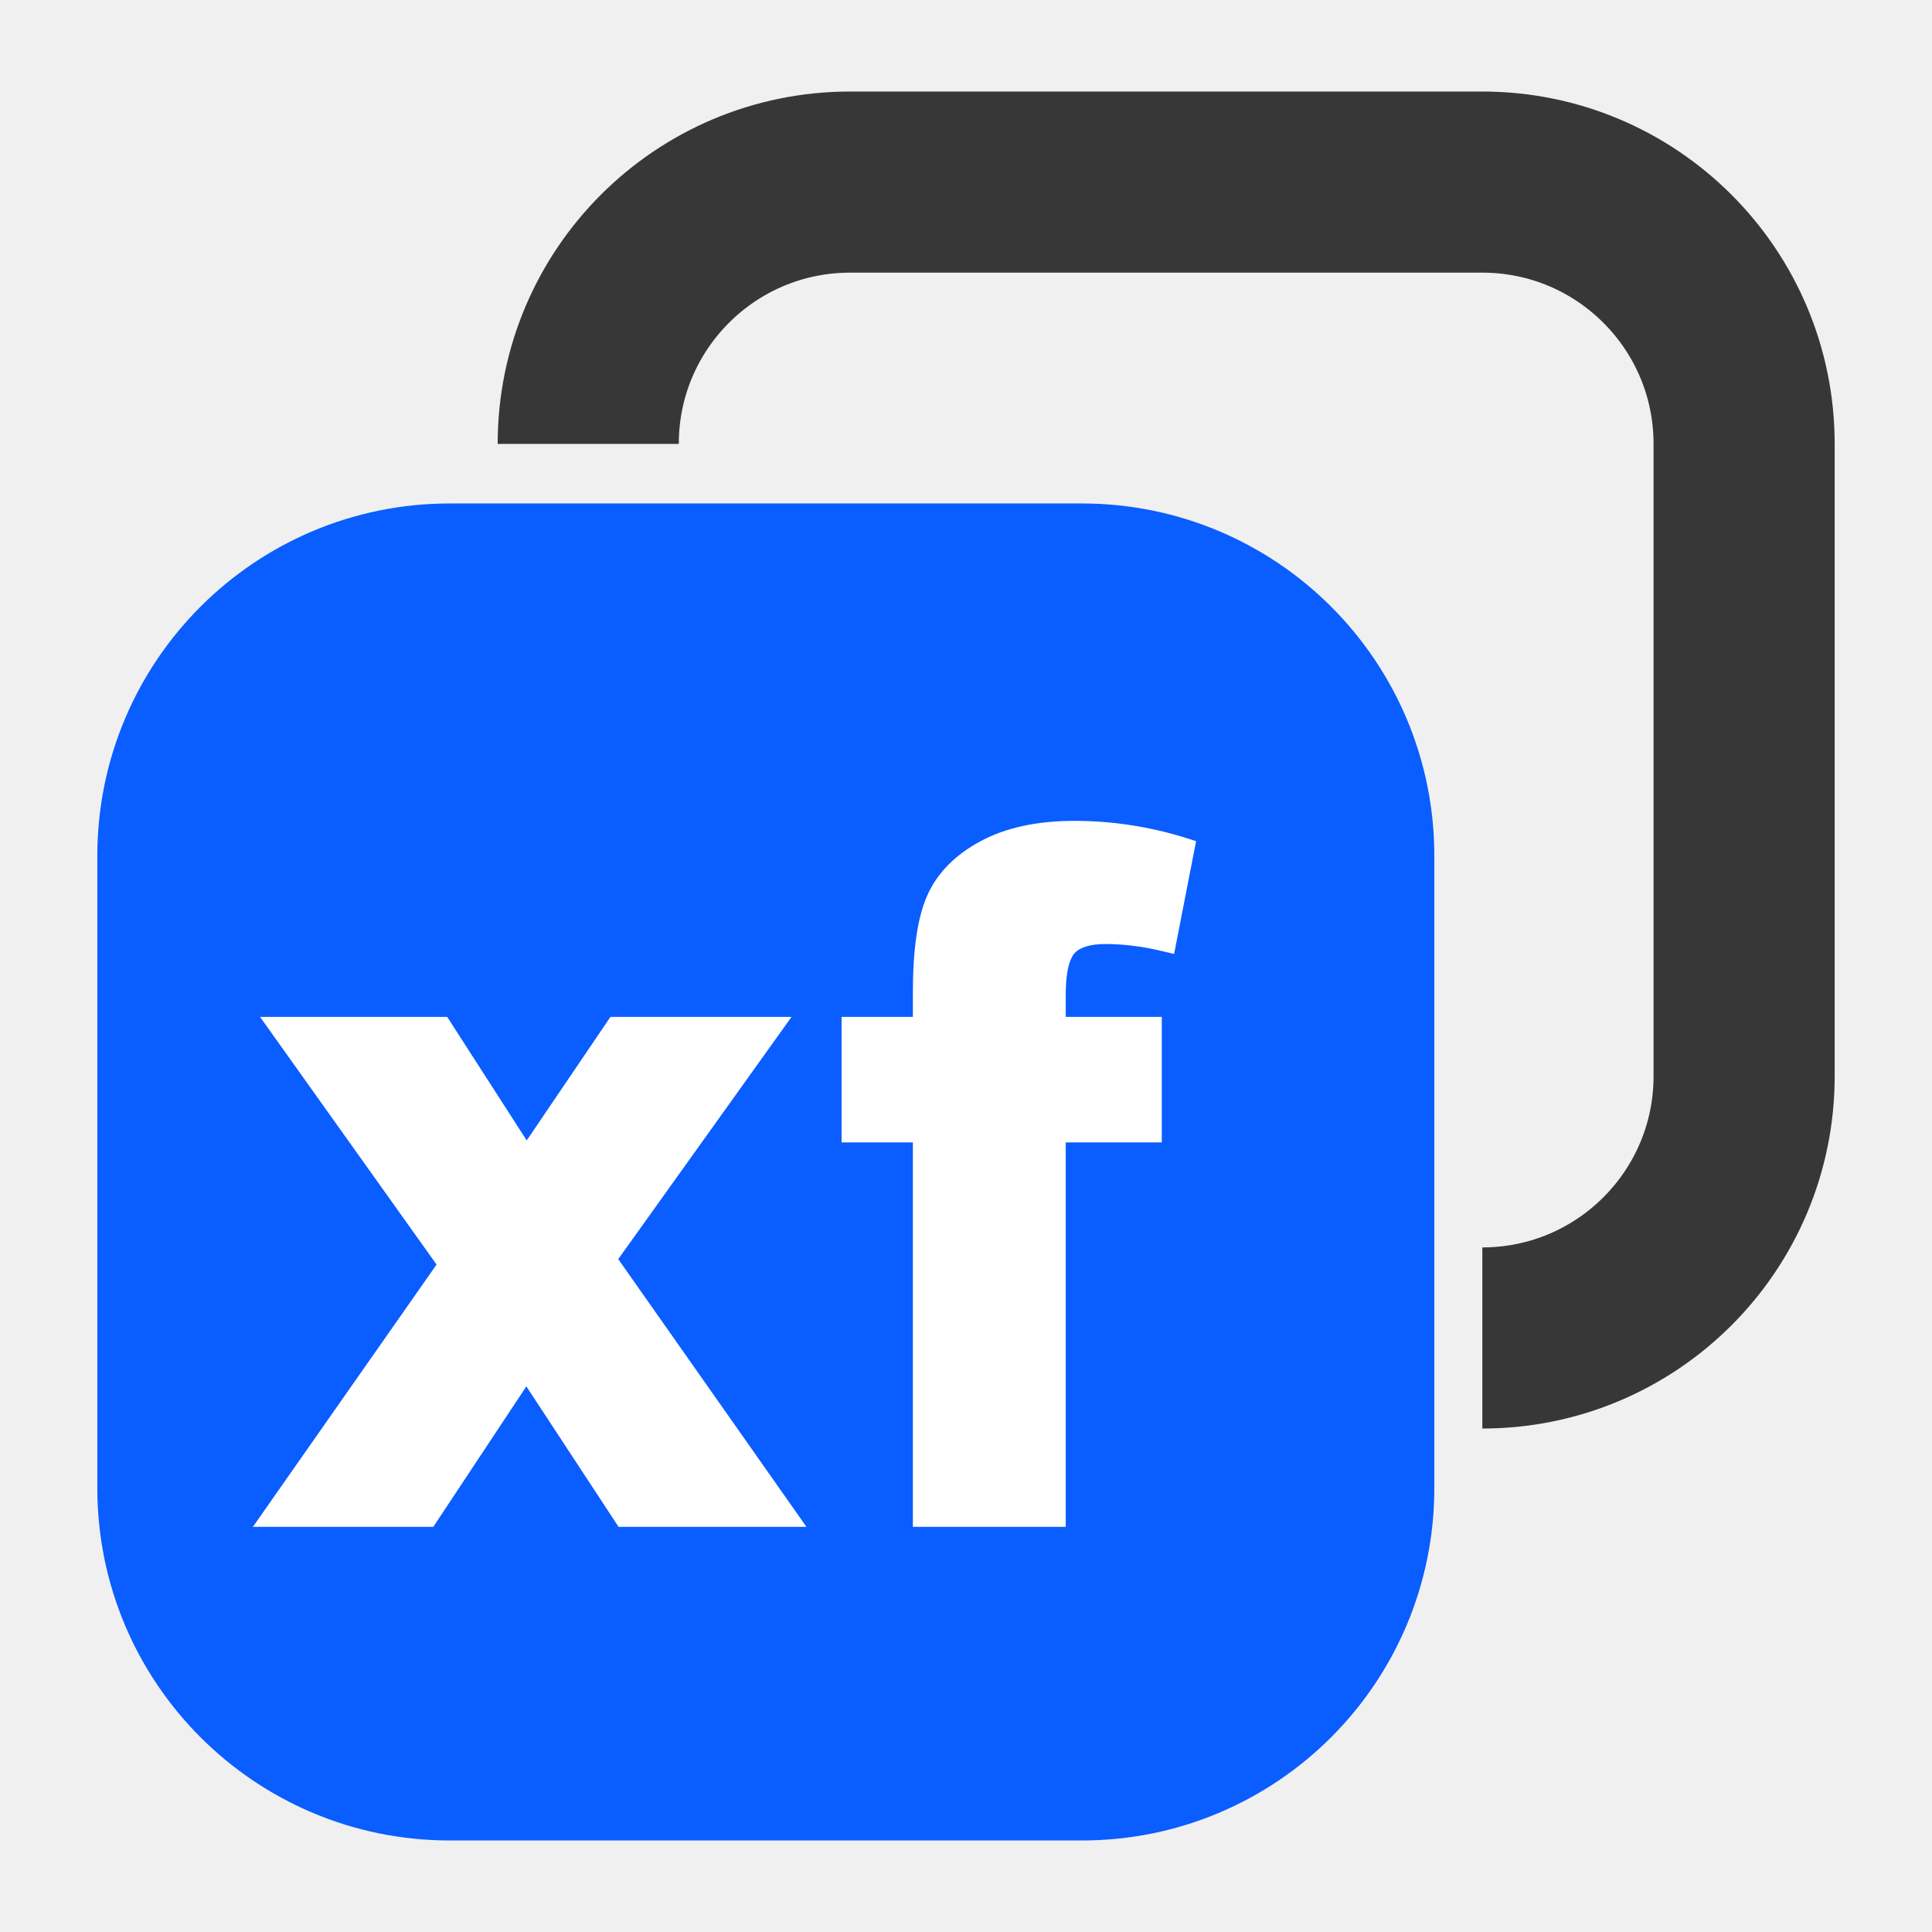
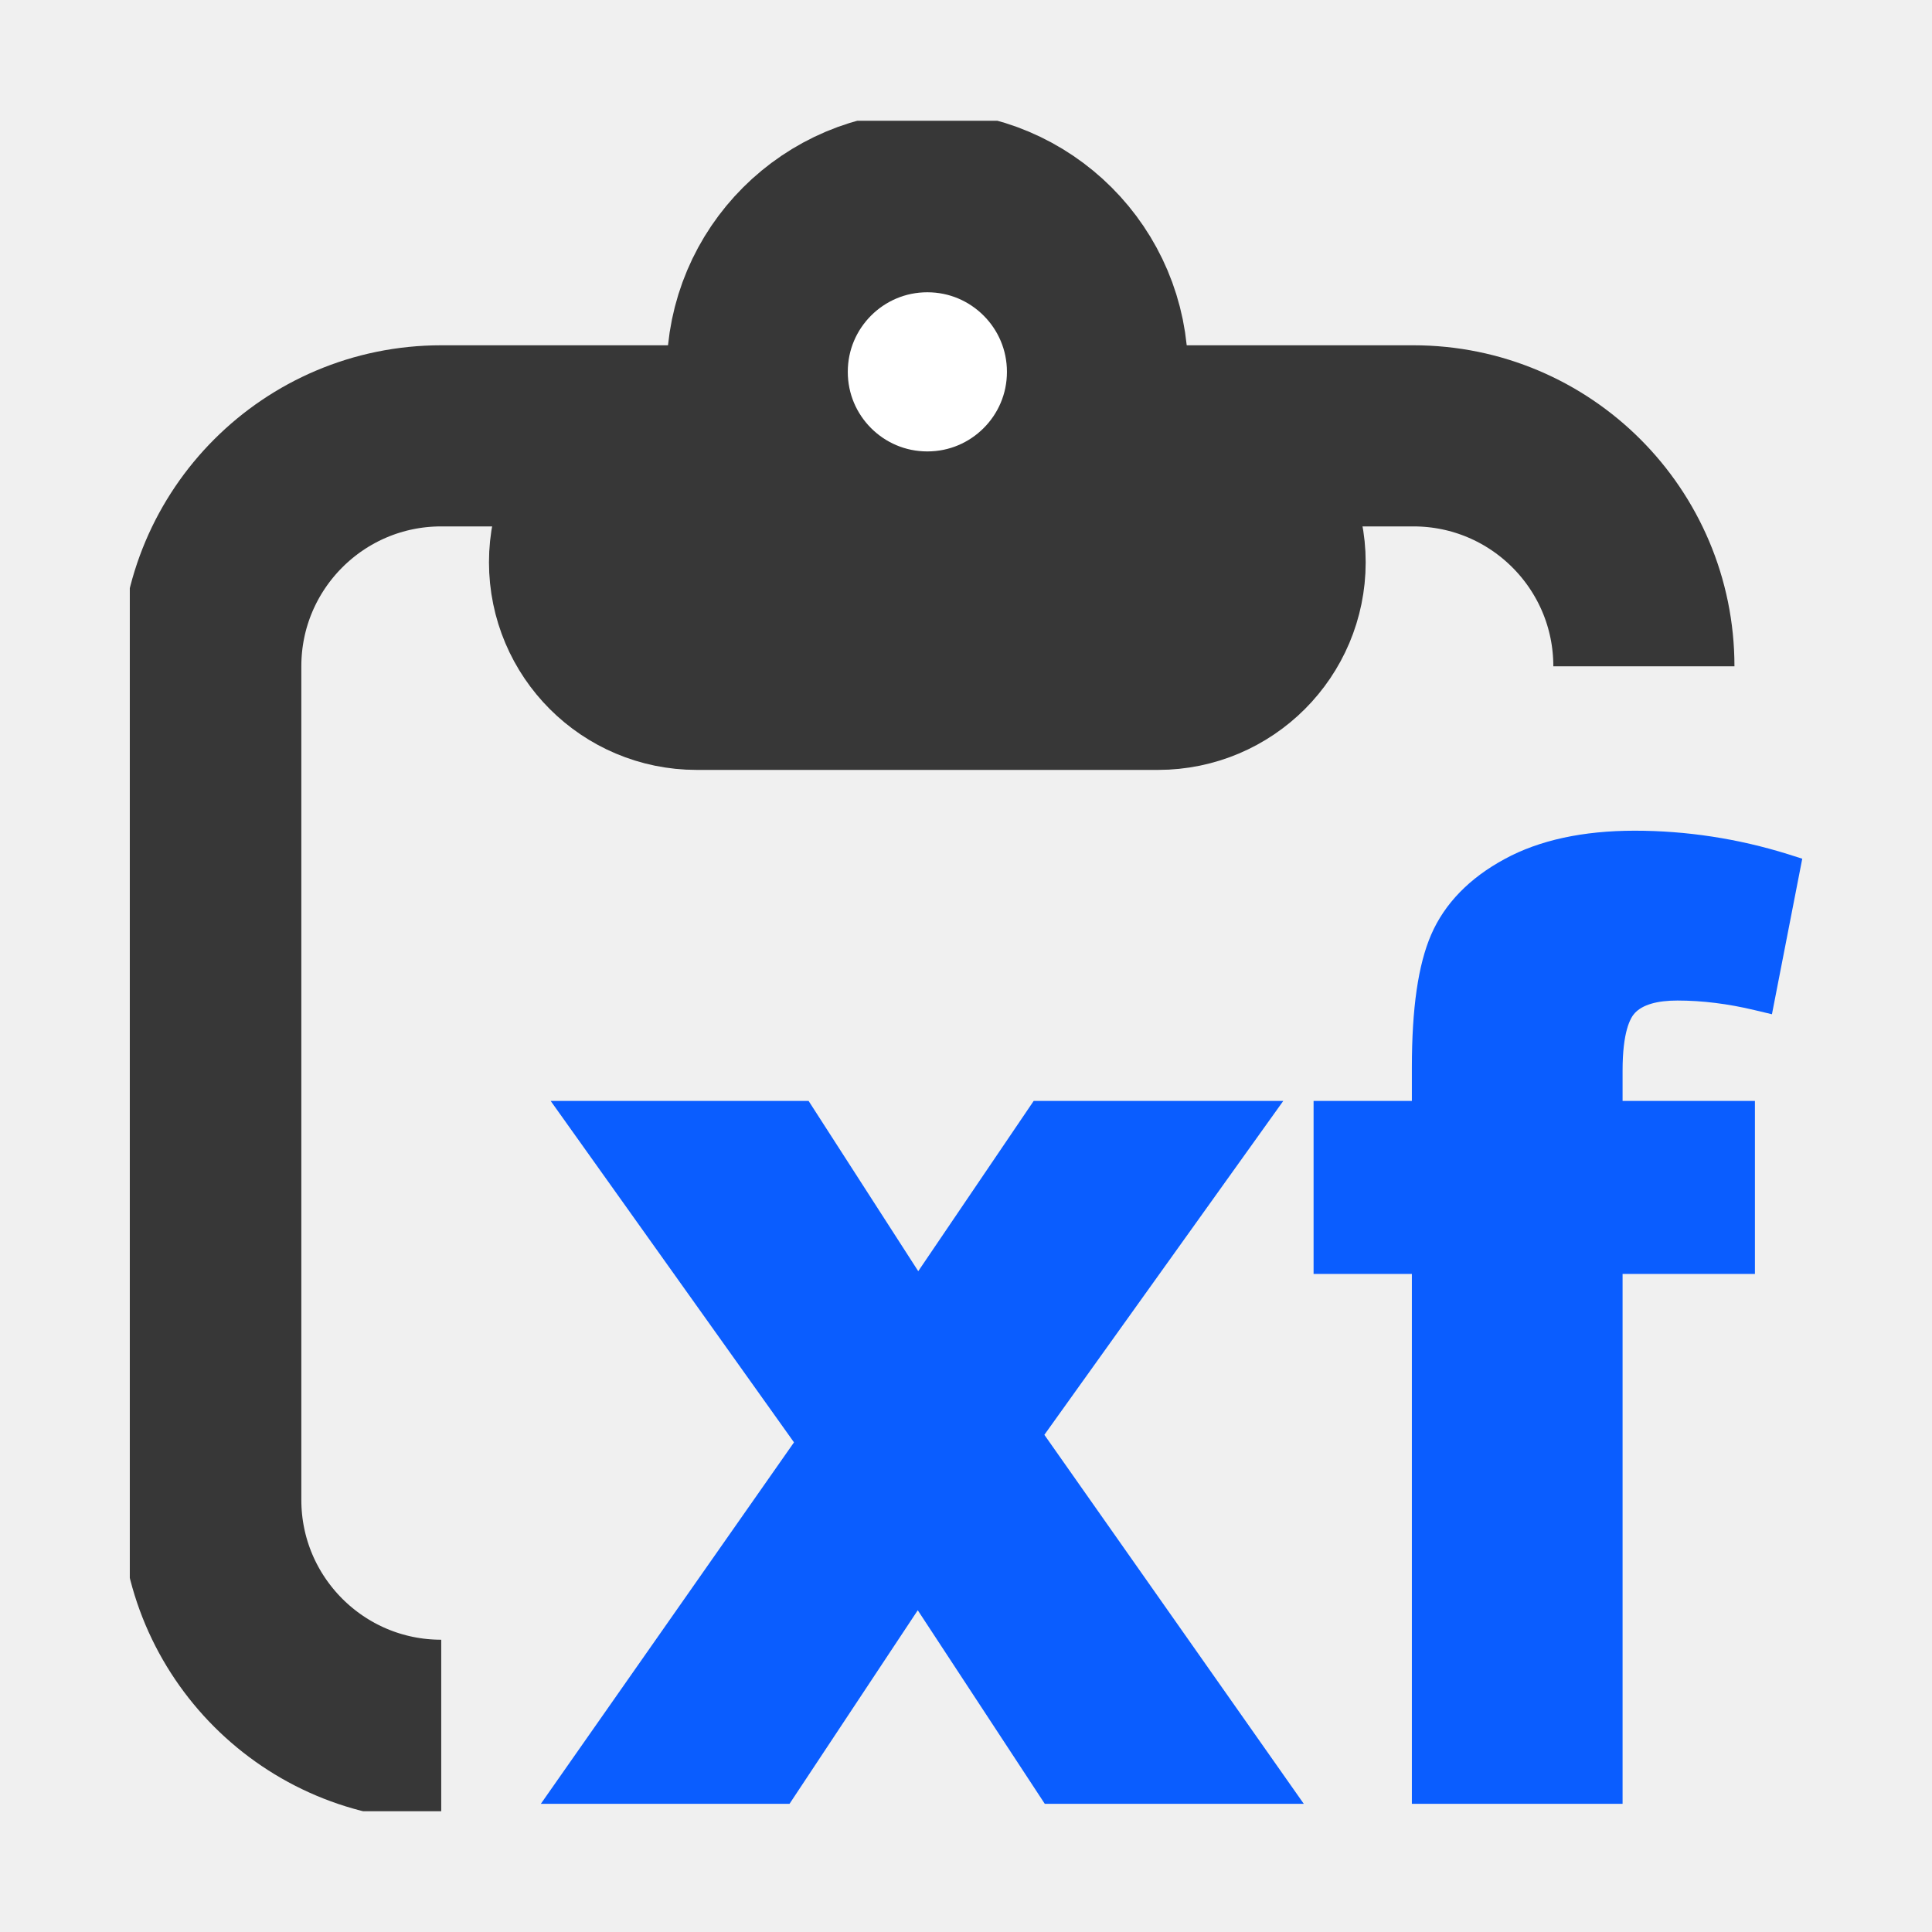
- <svg xmlns="http://www.w3.org/2000/svg" width="32" height="32" viewBox="-2.096 -2 32 32" fill="none">
-   <g id="Content_STROKE">
-     <path id="Vector" d="M7.647 5.352C7.647 2.957 9.589 1.016 11.984 1.016H22.456C24.851 1.016 26.792 2.957 26.792 5.352V15.825C26.792 18.22 24.851 20.161 22.456 20.161" stroke="#373737" stroke-width="3.000" stroke-miterlimit="10" />
-     <path id="Vector_2" d="M5.352 26.984L15.825 26.984C18.22 26.984 20.161 25.043 20.161 22.648L20.161 12.175C20.161 9.78 18.22 7.839 15.825 7.839L5.352 7.839C2.957 7.839 1.016 9.78 1.016 12.175L1.016 22.648C1.016 25.043 2.957 26.984 5.352 26.984Z" fill="#0A5DFF" stroke="#0A5DFF" stroke-width="3.000" stroke-miterlimit="10" />
-     <path id="Vector_3" d="M8.149 23.289L6.622 20.963L5.081 23.289H2.093L5.135 18.945L2.211 14.843H5.311L6.628 16.889L8.015 14.843H11.014L8.144 18.855L11.261 23.289H8.149Z" fill="white" />
-     <path id="Vector_4" d="M17.351 13.801L17.147 13.752C16.825 13.675 16.511 13.636 16.216 13.636C15.969 13.636 15.796 13.687 15.703 13.787C15.648 13.847 15.556 14.014 15.556 14.478V14.843H17.147V16.922H15.556V23.289H13.024V16.922H11.843V14.843H13.024V14.44C13.024 13.728 13.1 13.207 13.256 12.846C13.417 12.472 13.715 12.165 14.141 11.935C14.555 11.71 15.081 11.596 15.702 11.596C16.324 11.596 16.944 11.691 17.542 11.877L17.715 11.932L17.351 13.801Z" fill="white" />
+ <svg xmlns="http://www.w3.org/2000/svg" width="32" height="32" viewBox="-2.15 -2 32 32" fill="none">
+   <g id="Content_STROKE" clip-path="url(#clip0_0_4)">
+     <path id="Vector" d="M5.158 26.659C3.05 26.659 1.341 24.95 1.341 22.842V9.036C1.341 6.928 3.05 5.219 5.158 5.219H21.261C23.369 5.219 25.078 6.928 25.078 9.036" stroke="#373737" stroke-width="3.000" stroke-miterlimit="10" />
+     <g id="Vector_2">
+       <path d="M17.031 5.374H9.388C8.318 5.374 7.449 6.243 7.449 7.313V7.313C7.449 8.384 8.318 9.252 9.388 9.252H17.031C18.101 9.252 18.97 8.384 18.97 7.313C18.97 6.243 18.101 5.374 17.031 5.374Z" fill="#373737" />
+       <path d="M9.388 5.374H17.031C18.101 5.374 18.97 6.243 18.97 7.313V7.313C18.97 8.384 18.101 9.252 17.031 9.252H9.388C8.318 9.252 7.449 8.384 7.449 7.313V7.313C7.449 6.243 8.318 5.374 9.388 5.374Z" stroke="#373737" stroke-width="3.000" stroke-miterlimit="10" />
+     </g>
+     <path id="Vector_3" d="M13.21 6.977C14.766 6.977 16.028 5.716 16.028 4.159C16.028 2.603 14.766 1.341 13.21 1.341C11.653 1.341 10.392 2.603 10.392 4.159C10.392 5.716 11.653 6.977 13.21 6.977Z" fill="white" stroke="#373737" stroke-width="3.000" stroke-miterlimit="10" />
+     <g id="Group">
+       <path id="Vector_4" d="M15.155 27.877L13.051 24.671L10.927 27.877H6.808L11.001 21.89L6.971 16.235H11.243L13.059 19.055L14.971 16.235H19.105L15.148 21.765L19.445 27.877H15.155Z" fill="#0A5DFF" />
+       <path id="Vector_5" d="M27.199 14.799L26.917 14.732C26.473 14.625 26.041 14.572 25.634 14.572C25.294 14.572 25.055 14.642 24.927 14.78C24.851 14.862 24.725 15.092 24.725 15.732V16.235H26.917V19.1H24.725V27.877H21.235V19.1H19.607V16.235H21.235V15.68C21.235 14.698 21.339 13.98 21.554 13.482C21.777 12.967 22.187 12.544 22.774 12.227C23.345 11.916 24.07 11.759 24.926 11.759C25.784 11.759 26.637 11.89 27.462 12.147L27.701 12.223L27.199 14.799Z" fill="#0A5DFF" />
+     </g>
  </g>
+   <defs>
+     <clipPath id="clip0_0_4">
+       <rect width="27.701" height="28" fill="white" />
+     </clipPath>
+   </defs>
</svg>
